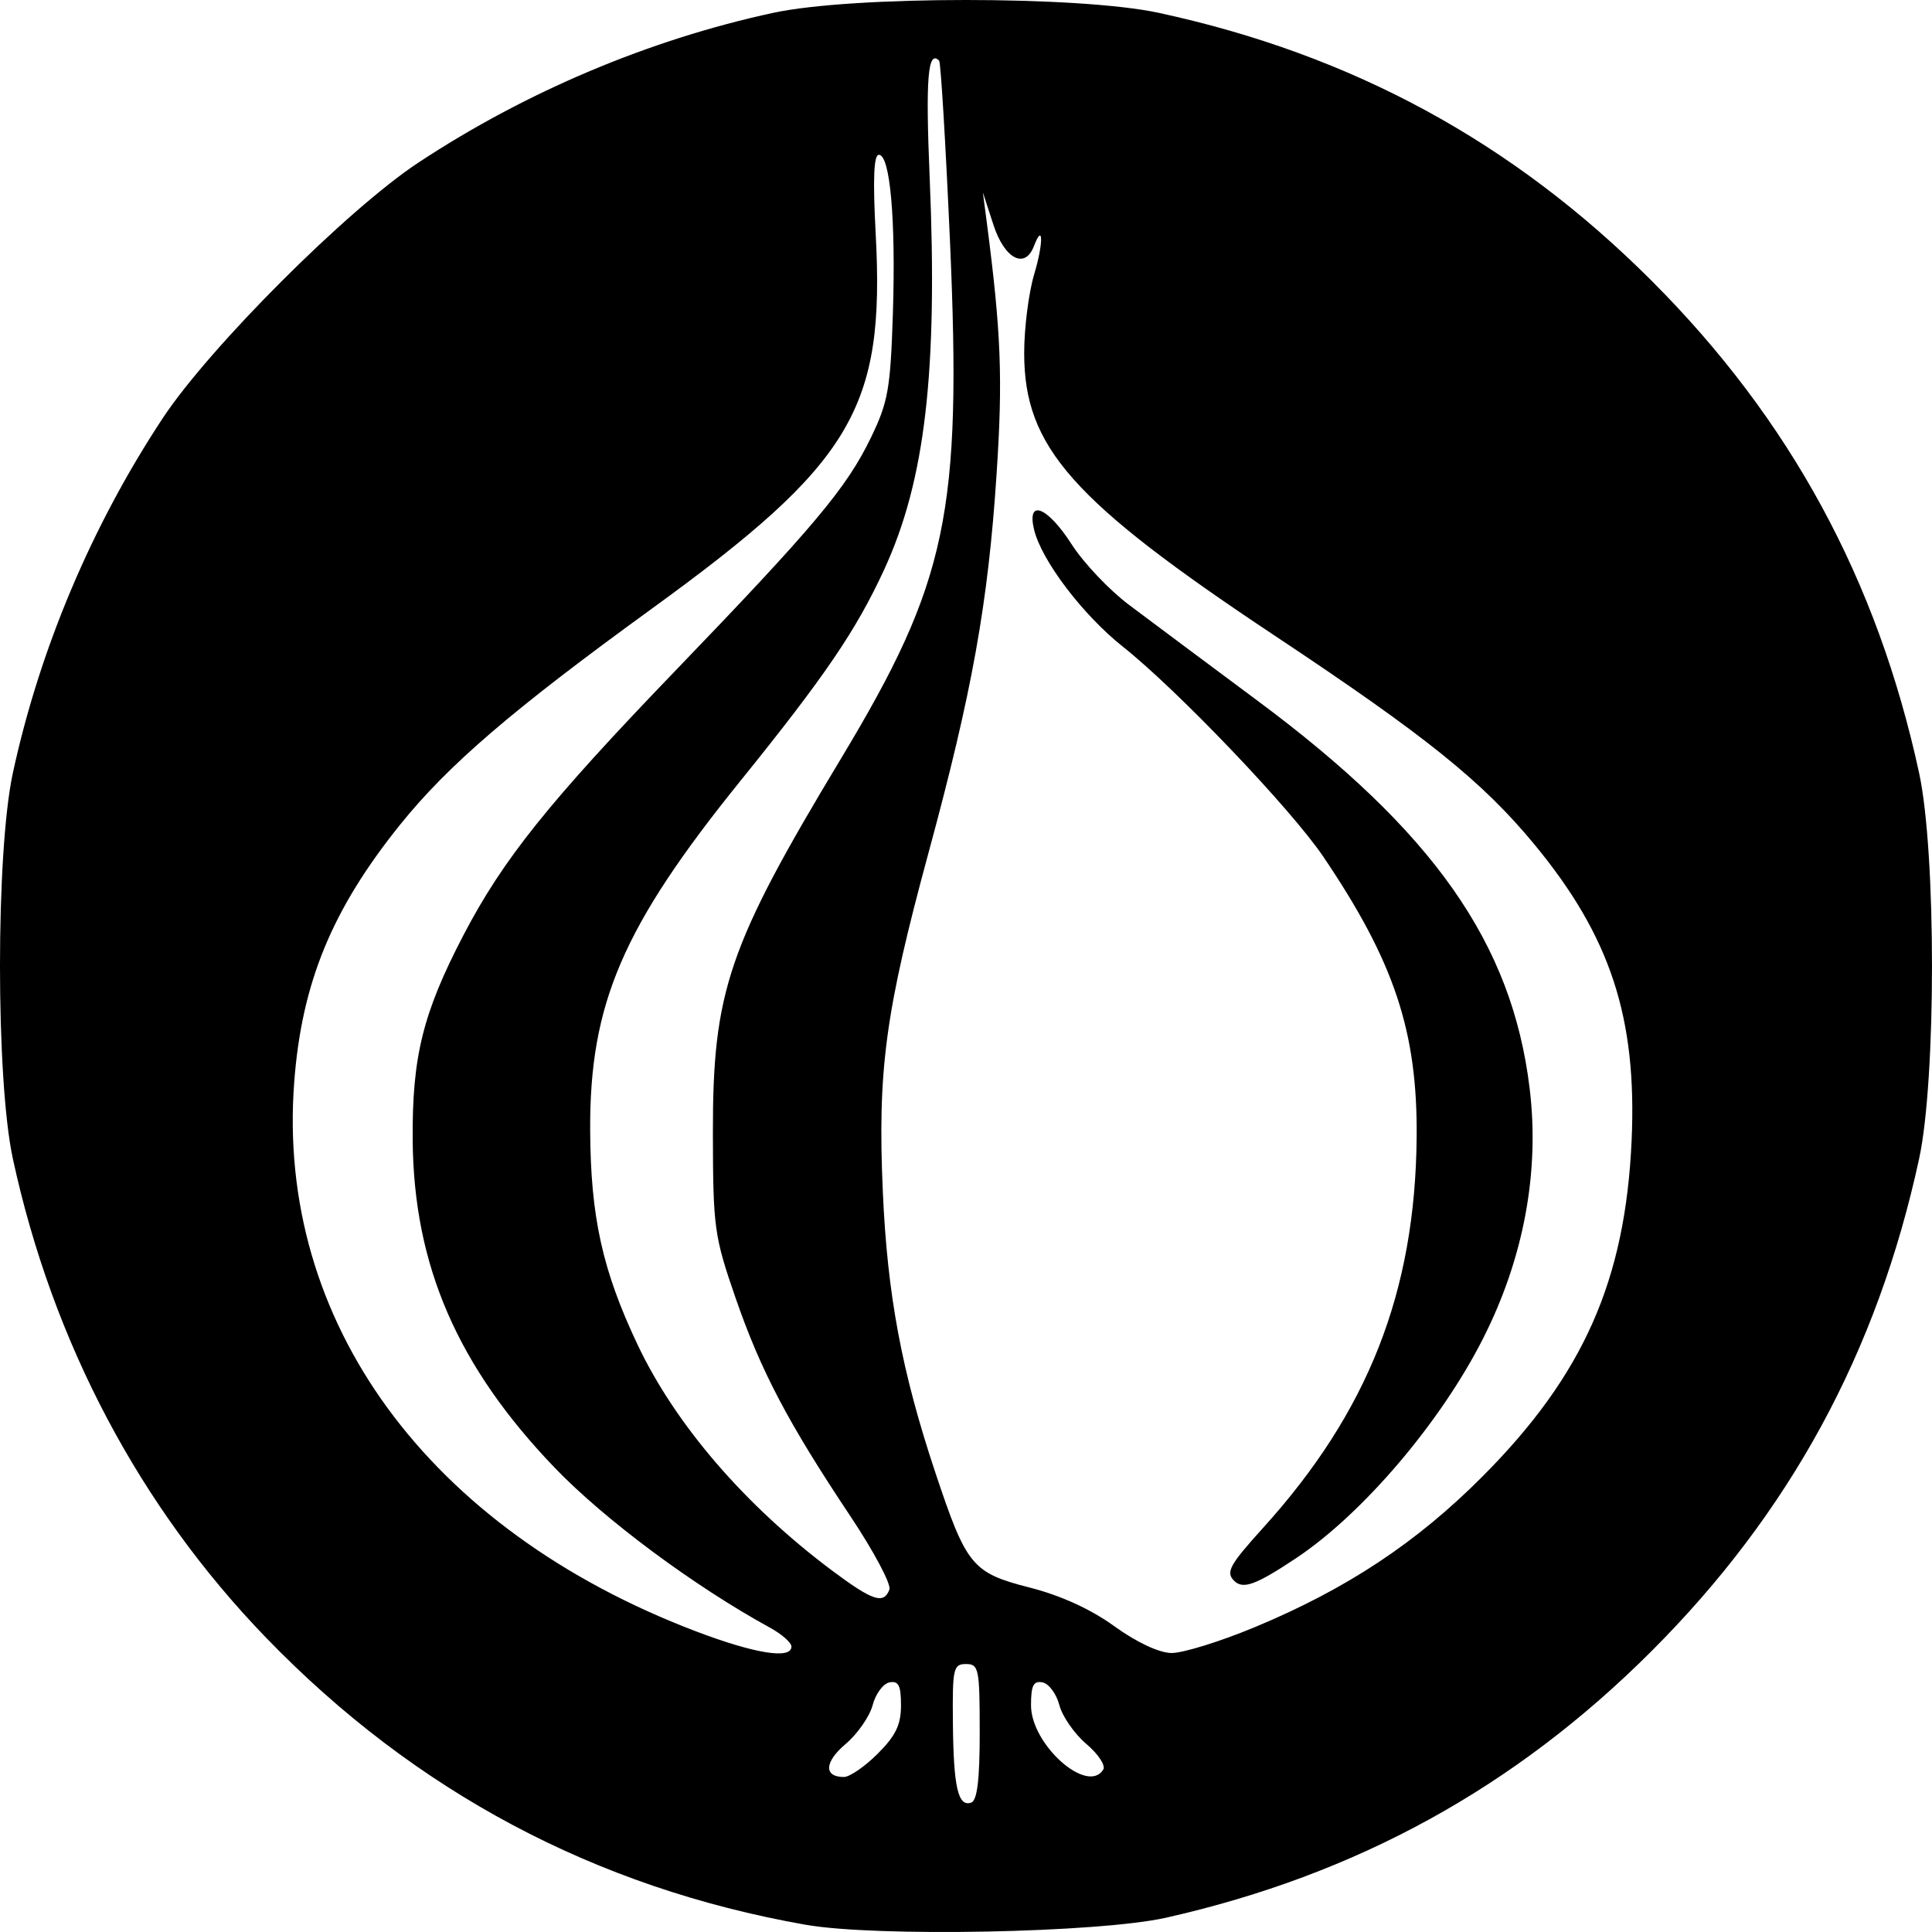
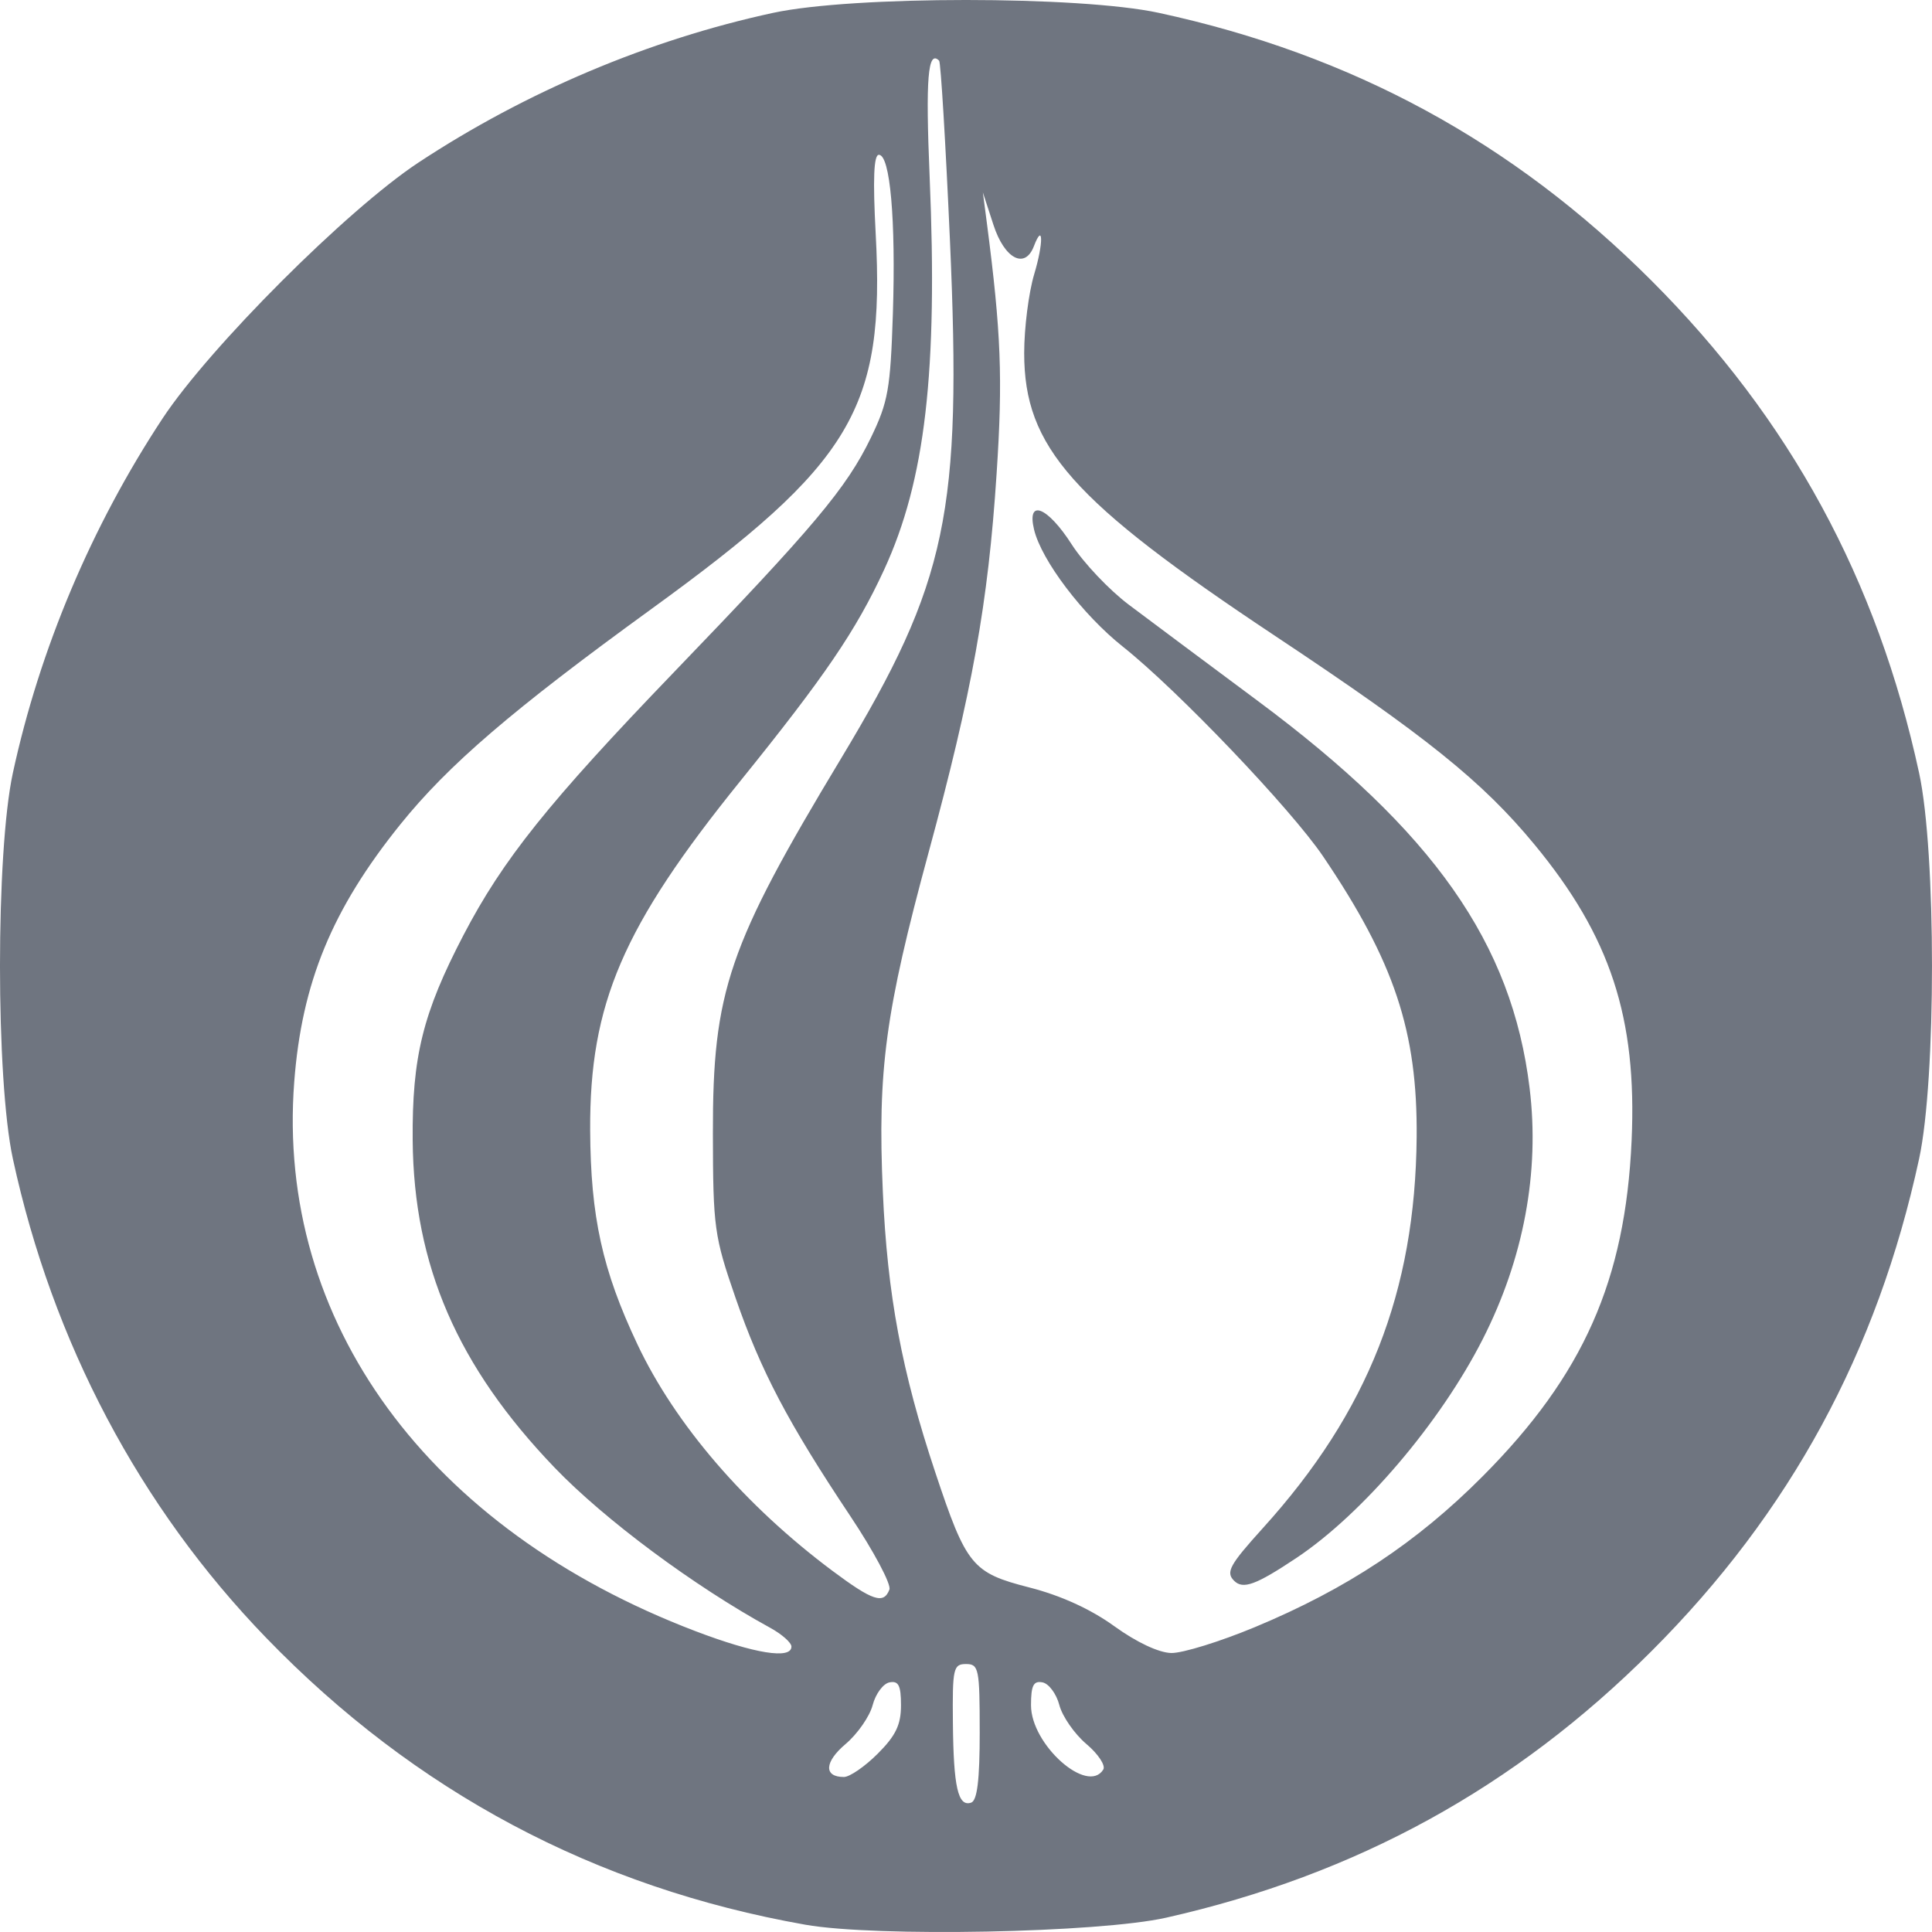
<svg xmlns="http://www.w3.org/2000/svg" fill="none" viewBox="0 0 128 128">
-   <path d="M53.343 127.515c-13.912-2.458-25.845-8.812-35.707-19.004C9.252 99.845 3.48 88.926.851 76.764-.284 71.51-.284 56.477.85 51.222c1.776-8.219 5.228-16.388 9.927-23.509 3.112-4.71 12.227-13.825 16.938-16.937 7.121-4.698 15.292-8.15 23.511-9.925 5.256-1.135 20.29-1.135 25.546 0 12.809 2.769 23.454 8.553 32.638 17.736 9.188 9.187 14.969 19.827 17.738 32.635 1.135 5.255 1.135 20.287 0 25.542-2.769 12.808-8.55 23.452-17.738 32.635-9.043 9.042-19.55 14.81-32.146 17.652-4.469 1.005-19.24 1.295-23.922.464zm11.565-12.772c0-4.194-.06-4.496-.908-4.496-.84 0-.904.29-.868 3.899.04 4.262.34 5.574 1.207 5.284.404-.134.57-1.494.57-4.687zm-6.758 1.445c1.196-1.194 1.543-1.917 1.543-3.209 0-1.315-.162-1.634-.763-1.517-.416.08-.92.759-1.114 1.505-.198.751-1.002 1.906-1.785 2.572-1.417 1.194-1.47 2.191-.121 2.191.384 0 1.393-.694 2.24-1.542zm14.945 1.05c.166-.271-.339-1.037-1.126-1.699-.783-.666-1.587-1.821-1.784-2.572-.194-.746-.699-1.425-1.115-1.505-.601-.117-.763.202-.763 1.517 0 2.608 3.747 5.942 4.788 4.259zm-20.66-8.146c0-.262-.635-.823-1.41-1.247-5.058-2.769-10.984-7.177-14.282-10.612-6.435-6.704-9.33-13.385-9.402-21.676-.044-5.542.67-8.432 3.367-13.607 2.608-5 5.631-8.779 13.947-17.42 9.29-9.648 11.429-12.195 13.043-15.53 1.147-2.369 1.296-3.232 1.458-8.238.197-6.216-.182-10.506-.929-10.506-.339 0-.403 1.614-.21 5.235.622 11.593-1.53 15.19-14.892 24.88-9.2 6.677-13.422 10.302-16.612 14.261-4.517 5.615-6.52 10.471-7.02 17.054-1.207 15.868 8.85 29.628 26.591 36.385 3.916 1.49 6.35 1.881 6.35 1.021zm30.696-1.287c6.1-2.539 10.738-5.611 15.11-10.007 6.665-6.7 9.442-12.965 9.858-22.24.363-8.134-1.405-13.515-6.439-19.61-3.447-4.173-7.161-7.16-17.173-13.812-13.47-8.95-16.632-12.513-16.632-18.746 0-1.659.299-4.004.662-5.219.622-2.066.606-3.491-.02-1.857-.593 1.546-1.946.836-2.676-1.408l-.703-2.156.267 2.043c.94 7.241 1.061 10.272.641 16.614-.56 8.565-1.614 14.426-4.505 25.074-2.87 10.572-3.387 14.402-3.031 22.475.298 6.826 1.255 11.932 3.475 18.592 2.06 6.188 2.443 6.656 6.23 7.625 2.086.533 4.06 1.433 5.63 2.567 1.474 1.066 2.952 1.76 3.78 1.776.75.012 3.237-.759 5.526-1.711zm-1.369-3.076c-.565-.565-.302-1.046 1.91-3.492 6.972-7.697 10.096-15.645 10.185-25.906.06-6.995-1.482-11.625-6.197-18.592-2.135-3.152-9.636-11.011-13.265-13.893-2.664-2.115-5.397-5.72-5.886-7.762-.496-2.067.888-1.522 2.495.985.787 1.227 2.495 3.027 3.79 4 1.297.977 5.132 3.834 8.523 6.357 11.666 8.67 16.858 16.065 18.024 25.668.679 5.558-.395 11.302-3.108 16.634-2.81 5.526-7.937 11.545-12.325 14.479-2.7 1.8-3.552 2.115-4.146 1.522zm-22.836.585c.133-.343-1.034-2.535-2.592-4.872-4.13-6.192-5.926-9.61-7.602-14.454-1.413-4.09-1.49-4.646-1.501-10.887-.016-9.433 1.005-12.424 8.49-24.848 7.056-11.722 8.013-16.259 7.217-34.286-.286-6.462-.61-11.839-.718-11.948-.747-.746-.904 1.167-.63 7.665.549 12.941-.287 20.15-3.016 26.064-1.857 4.024-3.936 7.076-9.53 14.002-7.788 9.64-9.984 14.75-9.944 23.125.029 5.744.808 9.276 3.129 14.188 2.51 5.316 7.133 10.685 12.926 15.012 2.669 1.99 3.391 2.228 3.77 1.239z" fill="#000" />
+   <path d="M53.343 127.515c-13.912-2.458-25.845-8.812-35.707-19.004C9.252 99.845 3.48 88.926.851 76.764-.284 71.51-.284 56.477.85 51.222c1.776-8.219 5.228-16.388 9.927-23.509 3.112-4.71 12.227-13.825 16.938-16.937 7.121-4.698 15.292-8.15 23.511-9.925 5.256-1.135 20.29-1.135 25.546 0 12.809 2.769 23.454 8.553 32.638 17.736 9.188 9.187 14.969 19.827 17.738 32.635 1.135 5.255 1.135 20.287 0 25.542-2.769 12.808-8.55 23.452-17.738 32.635-9.043 9.042-19.55 14.81-32.146 17.652-4.469 1.005-19.24 1.295-23.922.464zm11.565-12.772c0-4.194-.06-4.496-.908-4.496-.84 0-.904.29-.868 3.899.04 4.262.34 5.574 1.207 5.284.404-.134.57-1.494.57-4.687zm-6.758 1.445c1.196-1.194 1.543-1.917 1.543-3.209 0-1.315-.162-1.634-.763-1.517-.416.08-.92.759-1.114 1.505-.198.751-1.002 1.906-1.785 2.572-1.417 1.194-1.47 2.191-.121 2.191.384 0 1.393-.694 2.24-1.542zm14.945 1.05c.166-.271-.339-1.037-1.126-1.699-.783-.666-1.587-1.821-1.784-2.572-.194-.746-.699-1.425-1.115-1.505-.601-.117-.763.202-.763 1.517 0 2.608 3.747 5.942 4.788 4.259zm-20.66-8.146c0-.262-.635-.823-1.41-1.247-5.058-2.769-10.984-7.177-14.282-10.612-6.435-6.704-9.33-13.385-9.402-21.676-.044-5.542.67-8.432 3.367-13.607 2.608-5 5.631-8.779 13.947-17.42 9.29-9.648 11.429-12.195 13.043-15.53 1.147-2.369 1.296-3.232 1.458-8.238.197-6.216-.182-10.506-.929-10.506-.339 0-.403 1.614-.21 5.235.622 11.593-1.53 15.19-14.892 24.88-9.2 6.677-13.422 10.302-16.612 14.261-4.517 5.615-6.52 10.471-7.02 17.054-1.207 15.868 8.85 29.628 26.591 36.385 3.916 1.49 6.35 1.881 6.35 1.021zm30.696-1.287c6.1-2.539 10.738-5.611 15.11-10.007 6.665-6.7 9.442-12.965 9.858-22.24.363-8.134-1.405-13.515-6.439-19.61-3.447-4.173-7.161-7.16-17.173-13.812-13.47-8.95-16.632-12.513-16.632-18.746 0-1.659.299-4.004.662-5.219.622-2.066.606-3.491-.02-1.857-.593 1.546-1.946.836-2.676-1.408l-.703-2.156.267 2.043c.94 7.241 1.061 10.272.641 16.614-.56 8.565-1.614 14.426-4.505 25.074-2.87 10.572-3.387 14.402-3.031 22.475.298 6.826 1.255 11.932 3.475 18.592 2.06 6.188 2.443 6.656 6.23 7.625 2.086.533 4.06 1.433 5.63 2.567 1.474 1.066 2.952 1.76 3.78 1.776.75.012 3.237-.759 5.526-1.711zm-1.369-3.076c-.565-.565-.302-1.046 1.91-3.492 6.972-7.697 10.096-15.645 10.185-25.906.06-6.995-1.482-11.625-6.197-18.592-2.135-3.152-9.636-11.011-13.265-13.893-2.664-2.115-5.397-5.72-5.886-7.762-.496-2.067.888-1.522 2.495.985.787 1.227 2.495 3.027 3.79 4 1.297.977 5.132 3.834 8.523 6.357 11.666 8.67 16.858 16.065 18.024 25.668.679 5.558-.395 11.302-3.108 16.634-2.81 5.526-7.937 11.545-12.325 14.479-2.7 1.8-3.552 2.115-4.146 1.522zm-22.836.585c.133-.343-1.034-2.535-2.592-4.872-4.13-6.192-5.926-9.61-7.602-14.454-1.413-4.09-1.49-4.646-1.501-10.887-.016-9.433 1.005-12.424 8.49-24.848 7.056-11.722 8.013-16.259 7.217-34.286-.286-6.462-.61-11.839-.718-11.948-.747-.746-.904 1.167-.63 7.665.549 12.941-.287 20.15-3.016 26.064-1.857 4.024-3.936 7.076-9.53 14.002-7.788 9.64-9.984 14.75-9.944 23.125.029 5.744.808 9.276 3.129 14.188 2.51 5.316 7.133 10.685 12.926 15.012 2.669 1.99 3.391 2.228 3.77 1.239z" fill="#6f7580" />
</svg>
